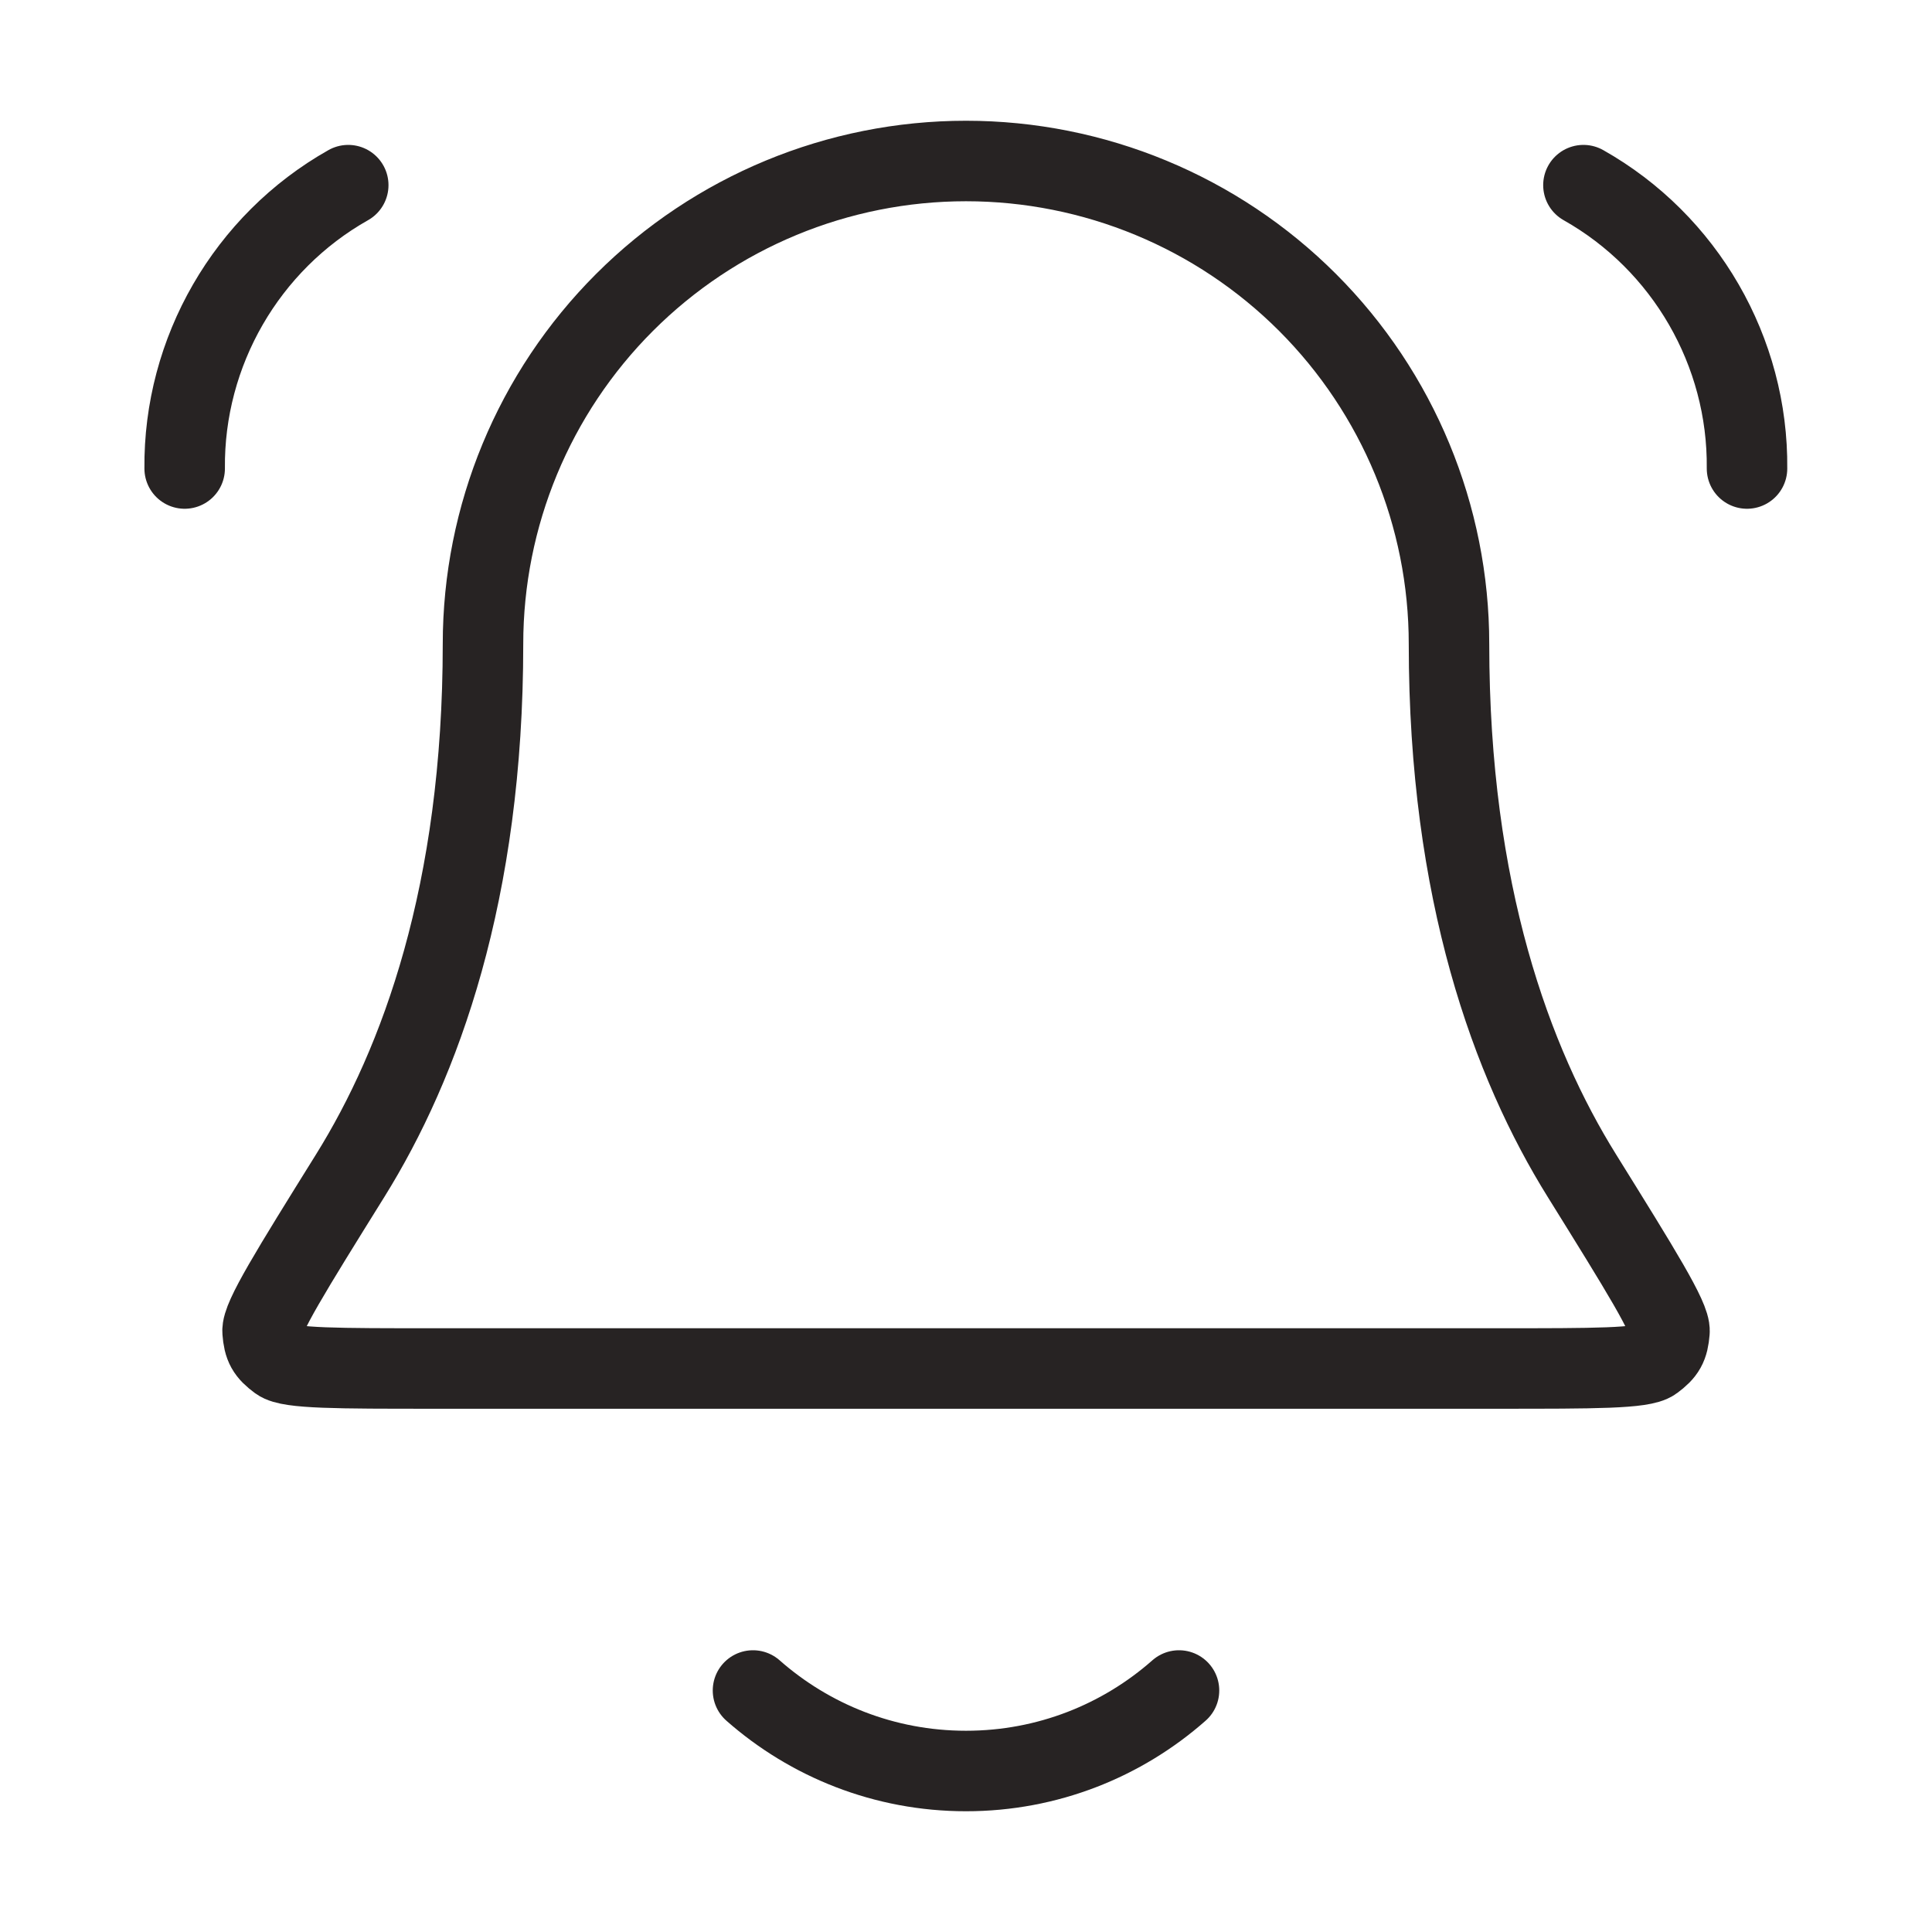
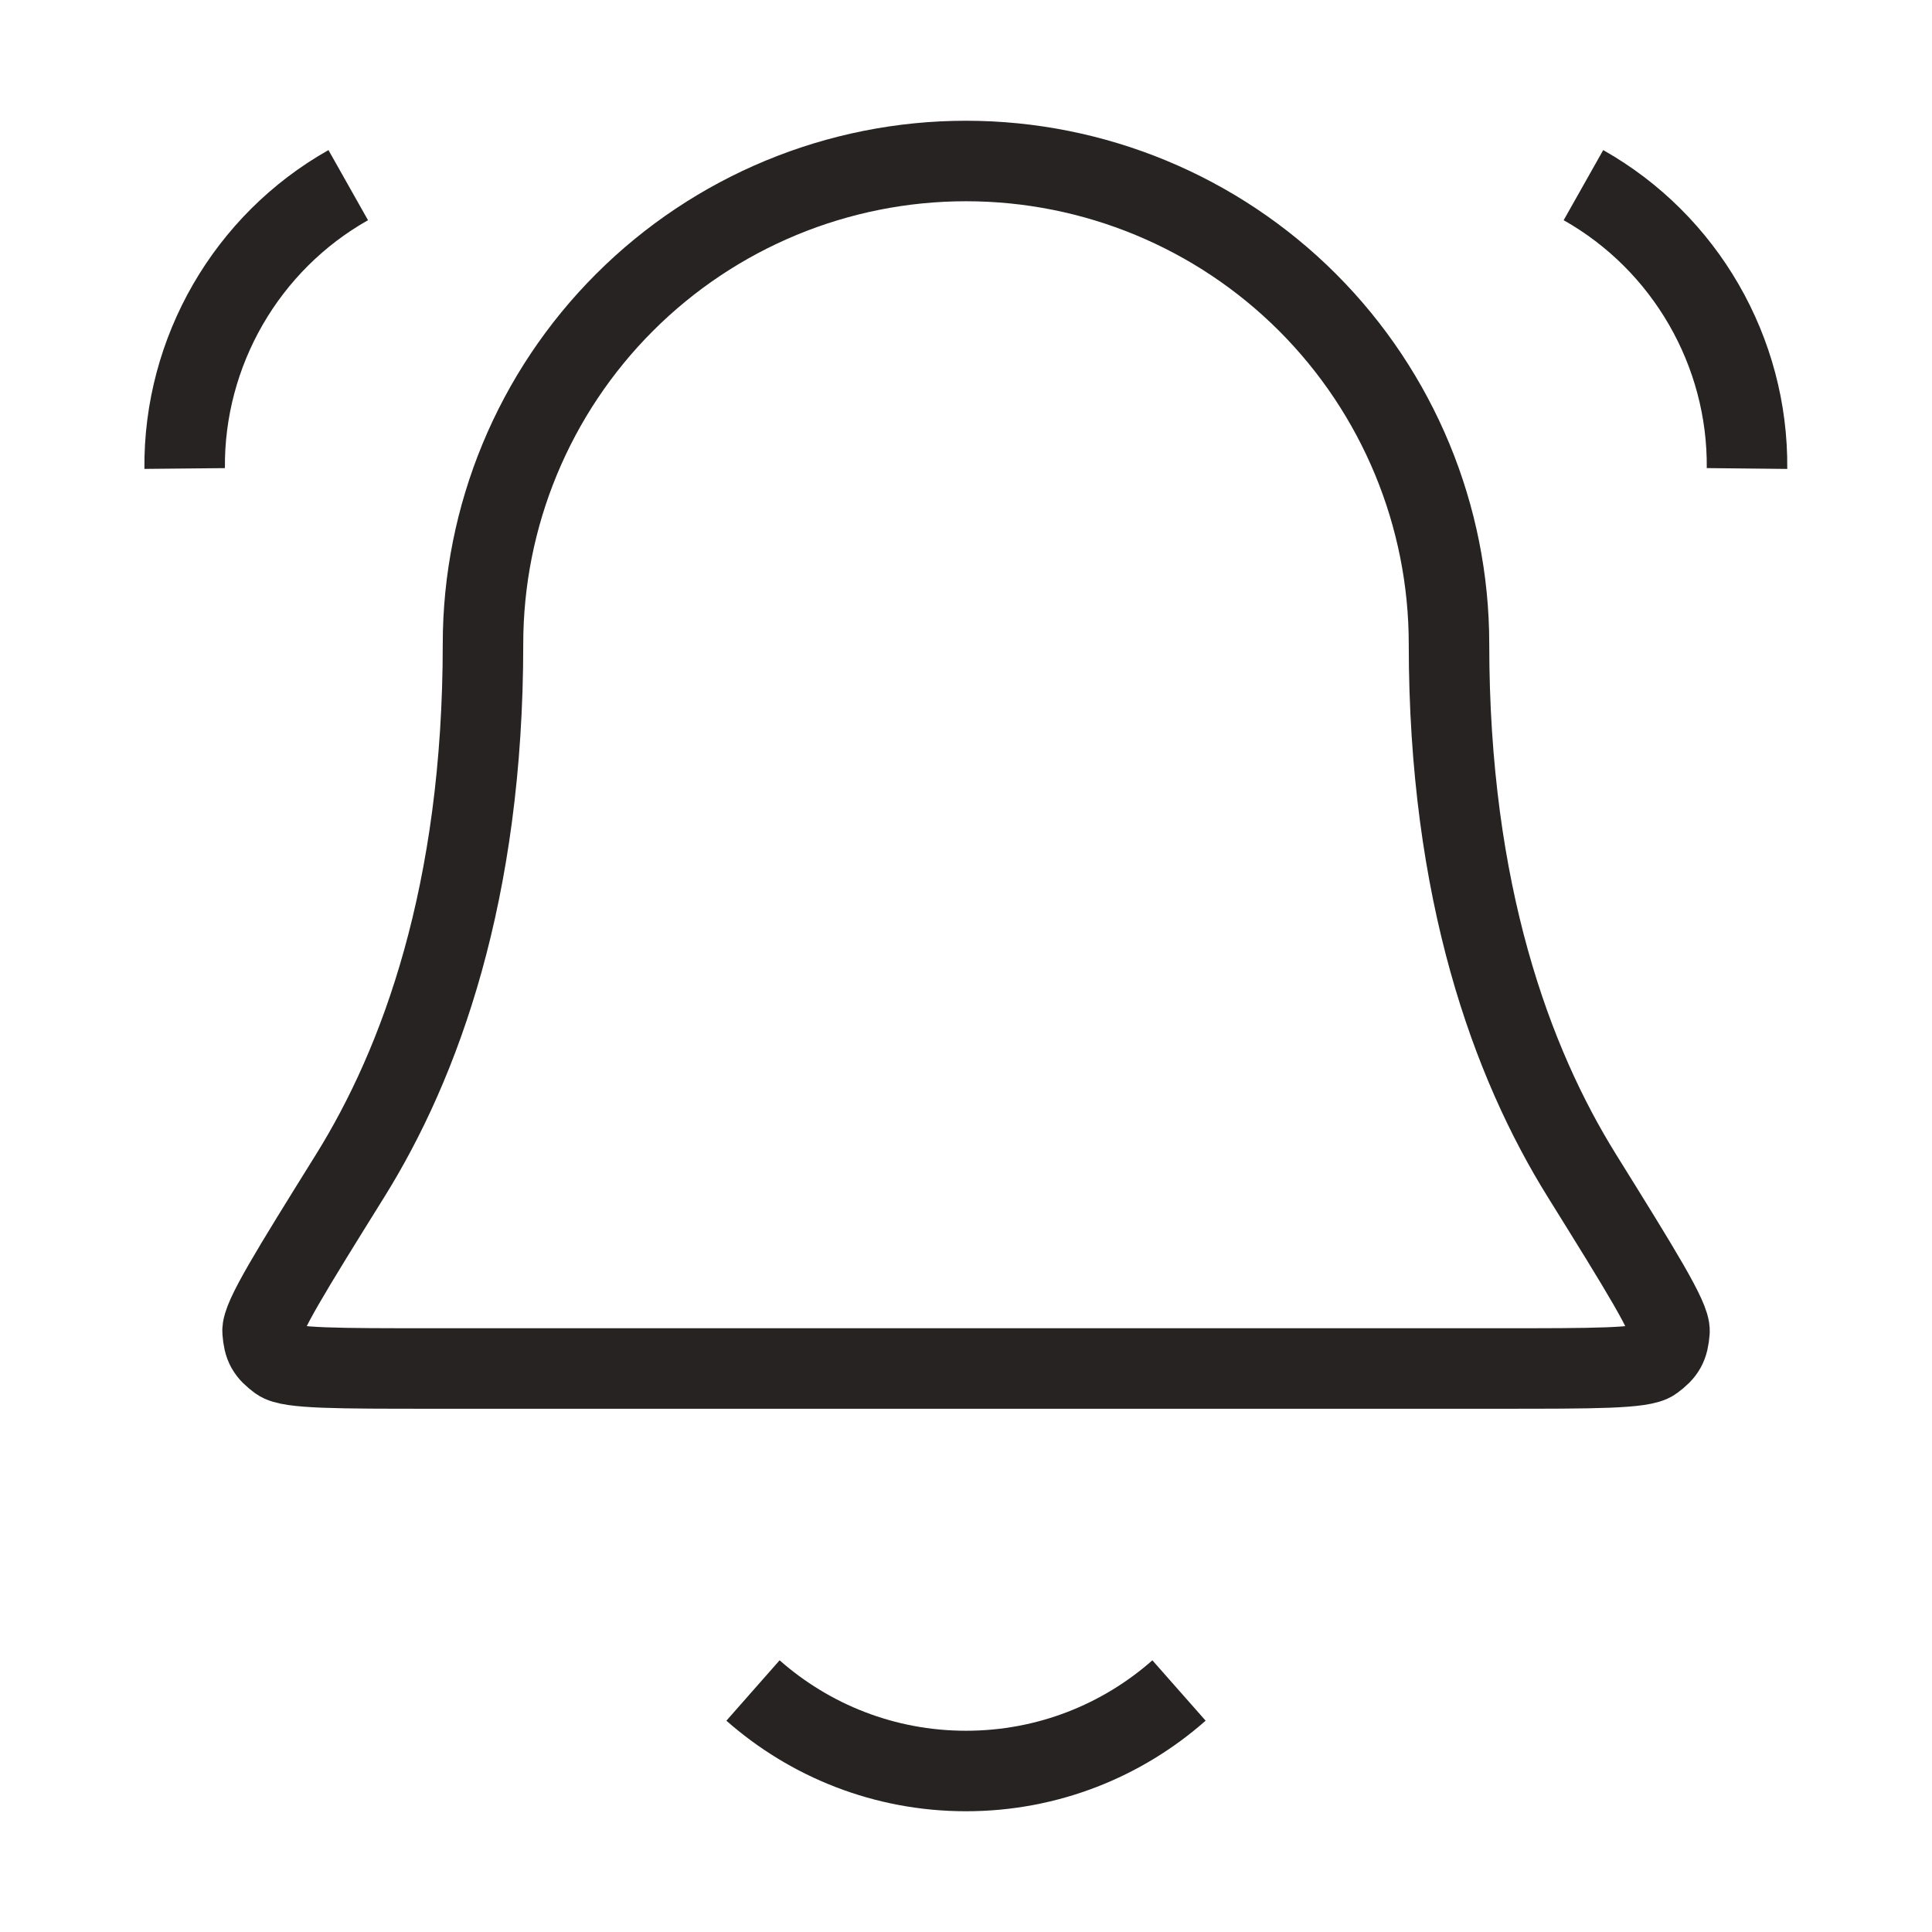
<svg xmlns="http://www.w3.org/2000/svg" width="24" height="24" viewBox="0 0 24 24" fill="none">
-   <path d="M9.354 21C10.06 21.622 10.986 22 12 22C13.015 22 13.941 21.622 14.646 21M2.294 5.82C2.28 4.369 3.062 3.013 4.326 2.3M21.702 5.82C21.717 4.369 20.934 3.013 19.67 2.3M18 8C18 6.409 17.368 4.883 16.243 3.757C15.118 2.632 13.591 2 12 2C10.409 2 8.883 2.632 7.758 3.757C6.632 4.883 6 6.409 6 8C6 11.09 5.221 13.206 4.35 14.605C3.615 15.786 3.248 16.376 3.262 16.541C3.276 16.723 3.315 16.793 3.462 16.902C3.595 17 4.193 17 5.389 17H18.611C19.808 17 20.406 17 20.538 16.902C20.685 16.793 20.724 16.723 20.739 16.541C20.752 16.376 20.385 15.786 19.651 14.605C18.78 13.206 18 11.09 18 8Z" stroke="#272323" stroke-linecap="round" strokeLinejoin="round" />
+   <path d="M9.354 21C10.06 21.622 10.986 22 12 22C13.015 22 13.941 21.622 14.646 21M2.294 5.82C2.28 4.369 3.062 3.013 4.326 2.3M21.702 5.82C21.717 4.369 20.934 3.013 19.67 2.3M18 8C18 6.409 17.368 4.883 16.243 3.757C15.118 2.632 13.591 2 12 2C10.409 2 8.883 2.632 7.758 3.757C6.632 4.883 6 6.409 6 8C6 11.09 5.221 13.206 4.35 14.605C3.615 15.786 3.248 16.376 3.262 16.541C3.276 16.723 3.315 16.793 3.462 16.902C3.595 17 4.193 17 5.389 17H18.611C19.808 17 20.406 17 20.538 16.902C20.685 16.793 20.724 16.723 20.739 16.541C20.752 16.376 20.385 15.786 19.651 14.605C18.78 13.206 18 11.09 18 8Z" stroke="#272323" strokeLinecap="round" strokeLinejoin="round" />
</svg>
